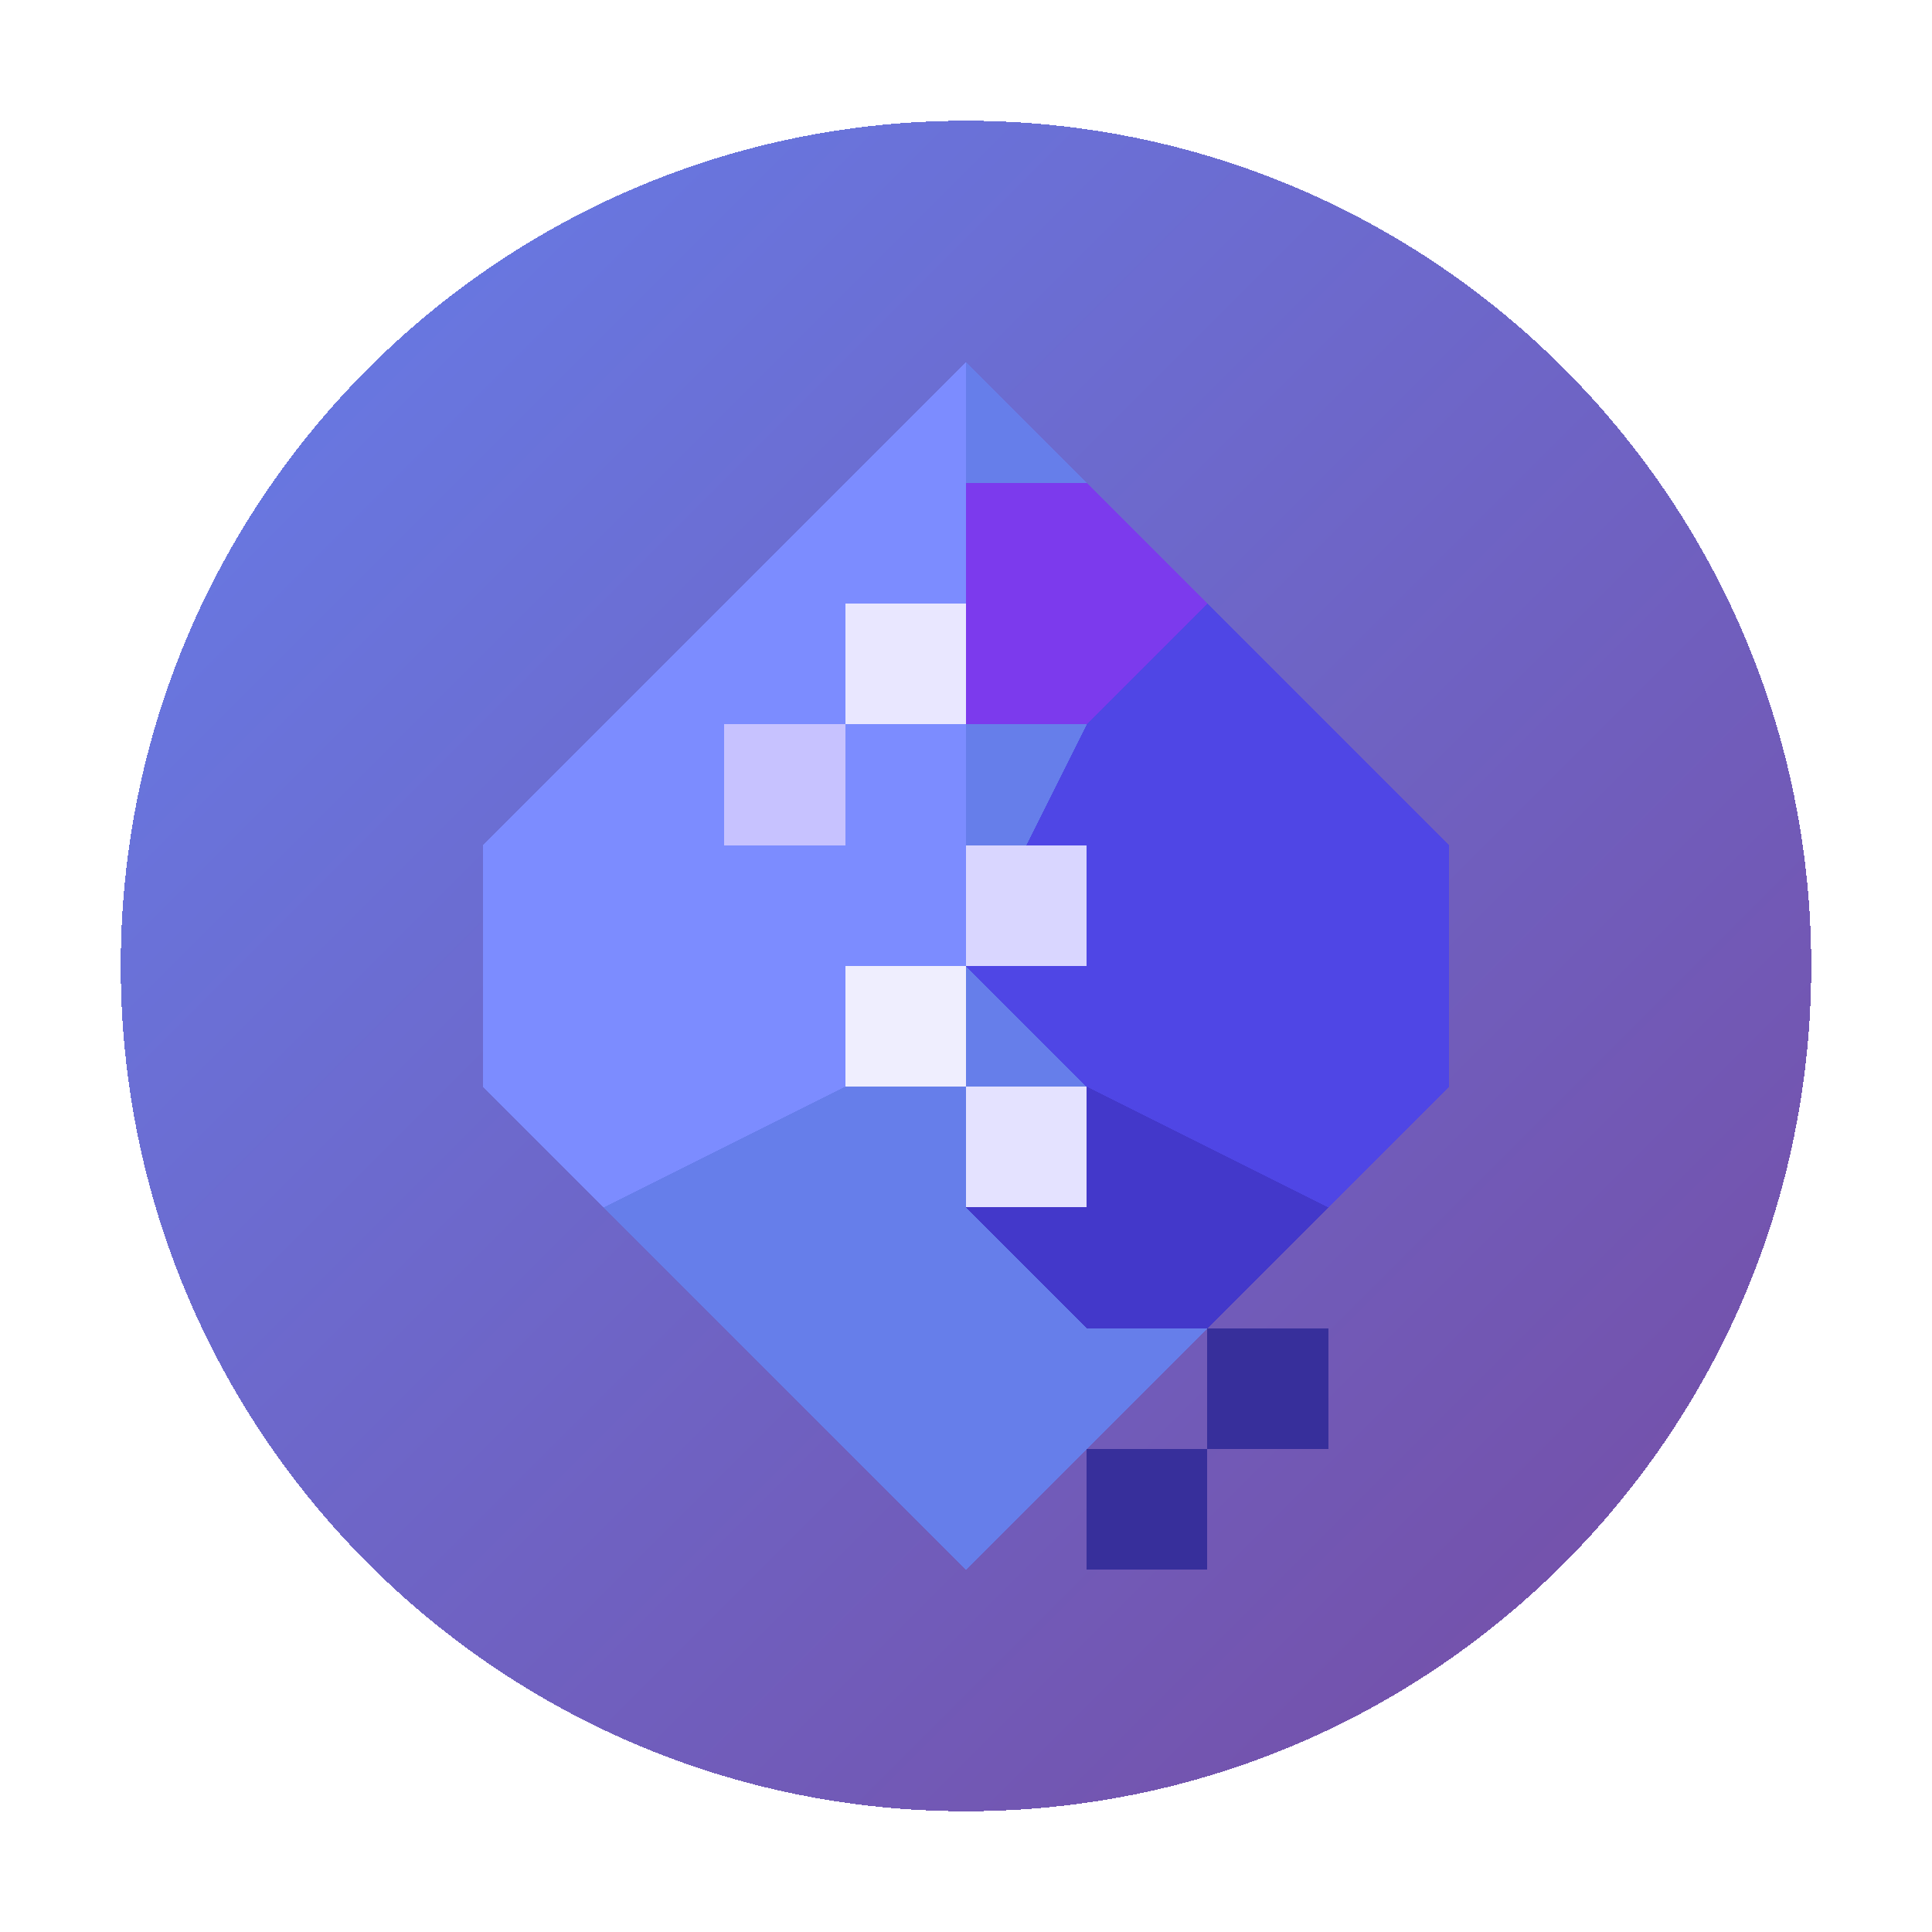
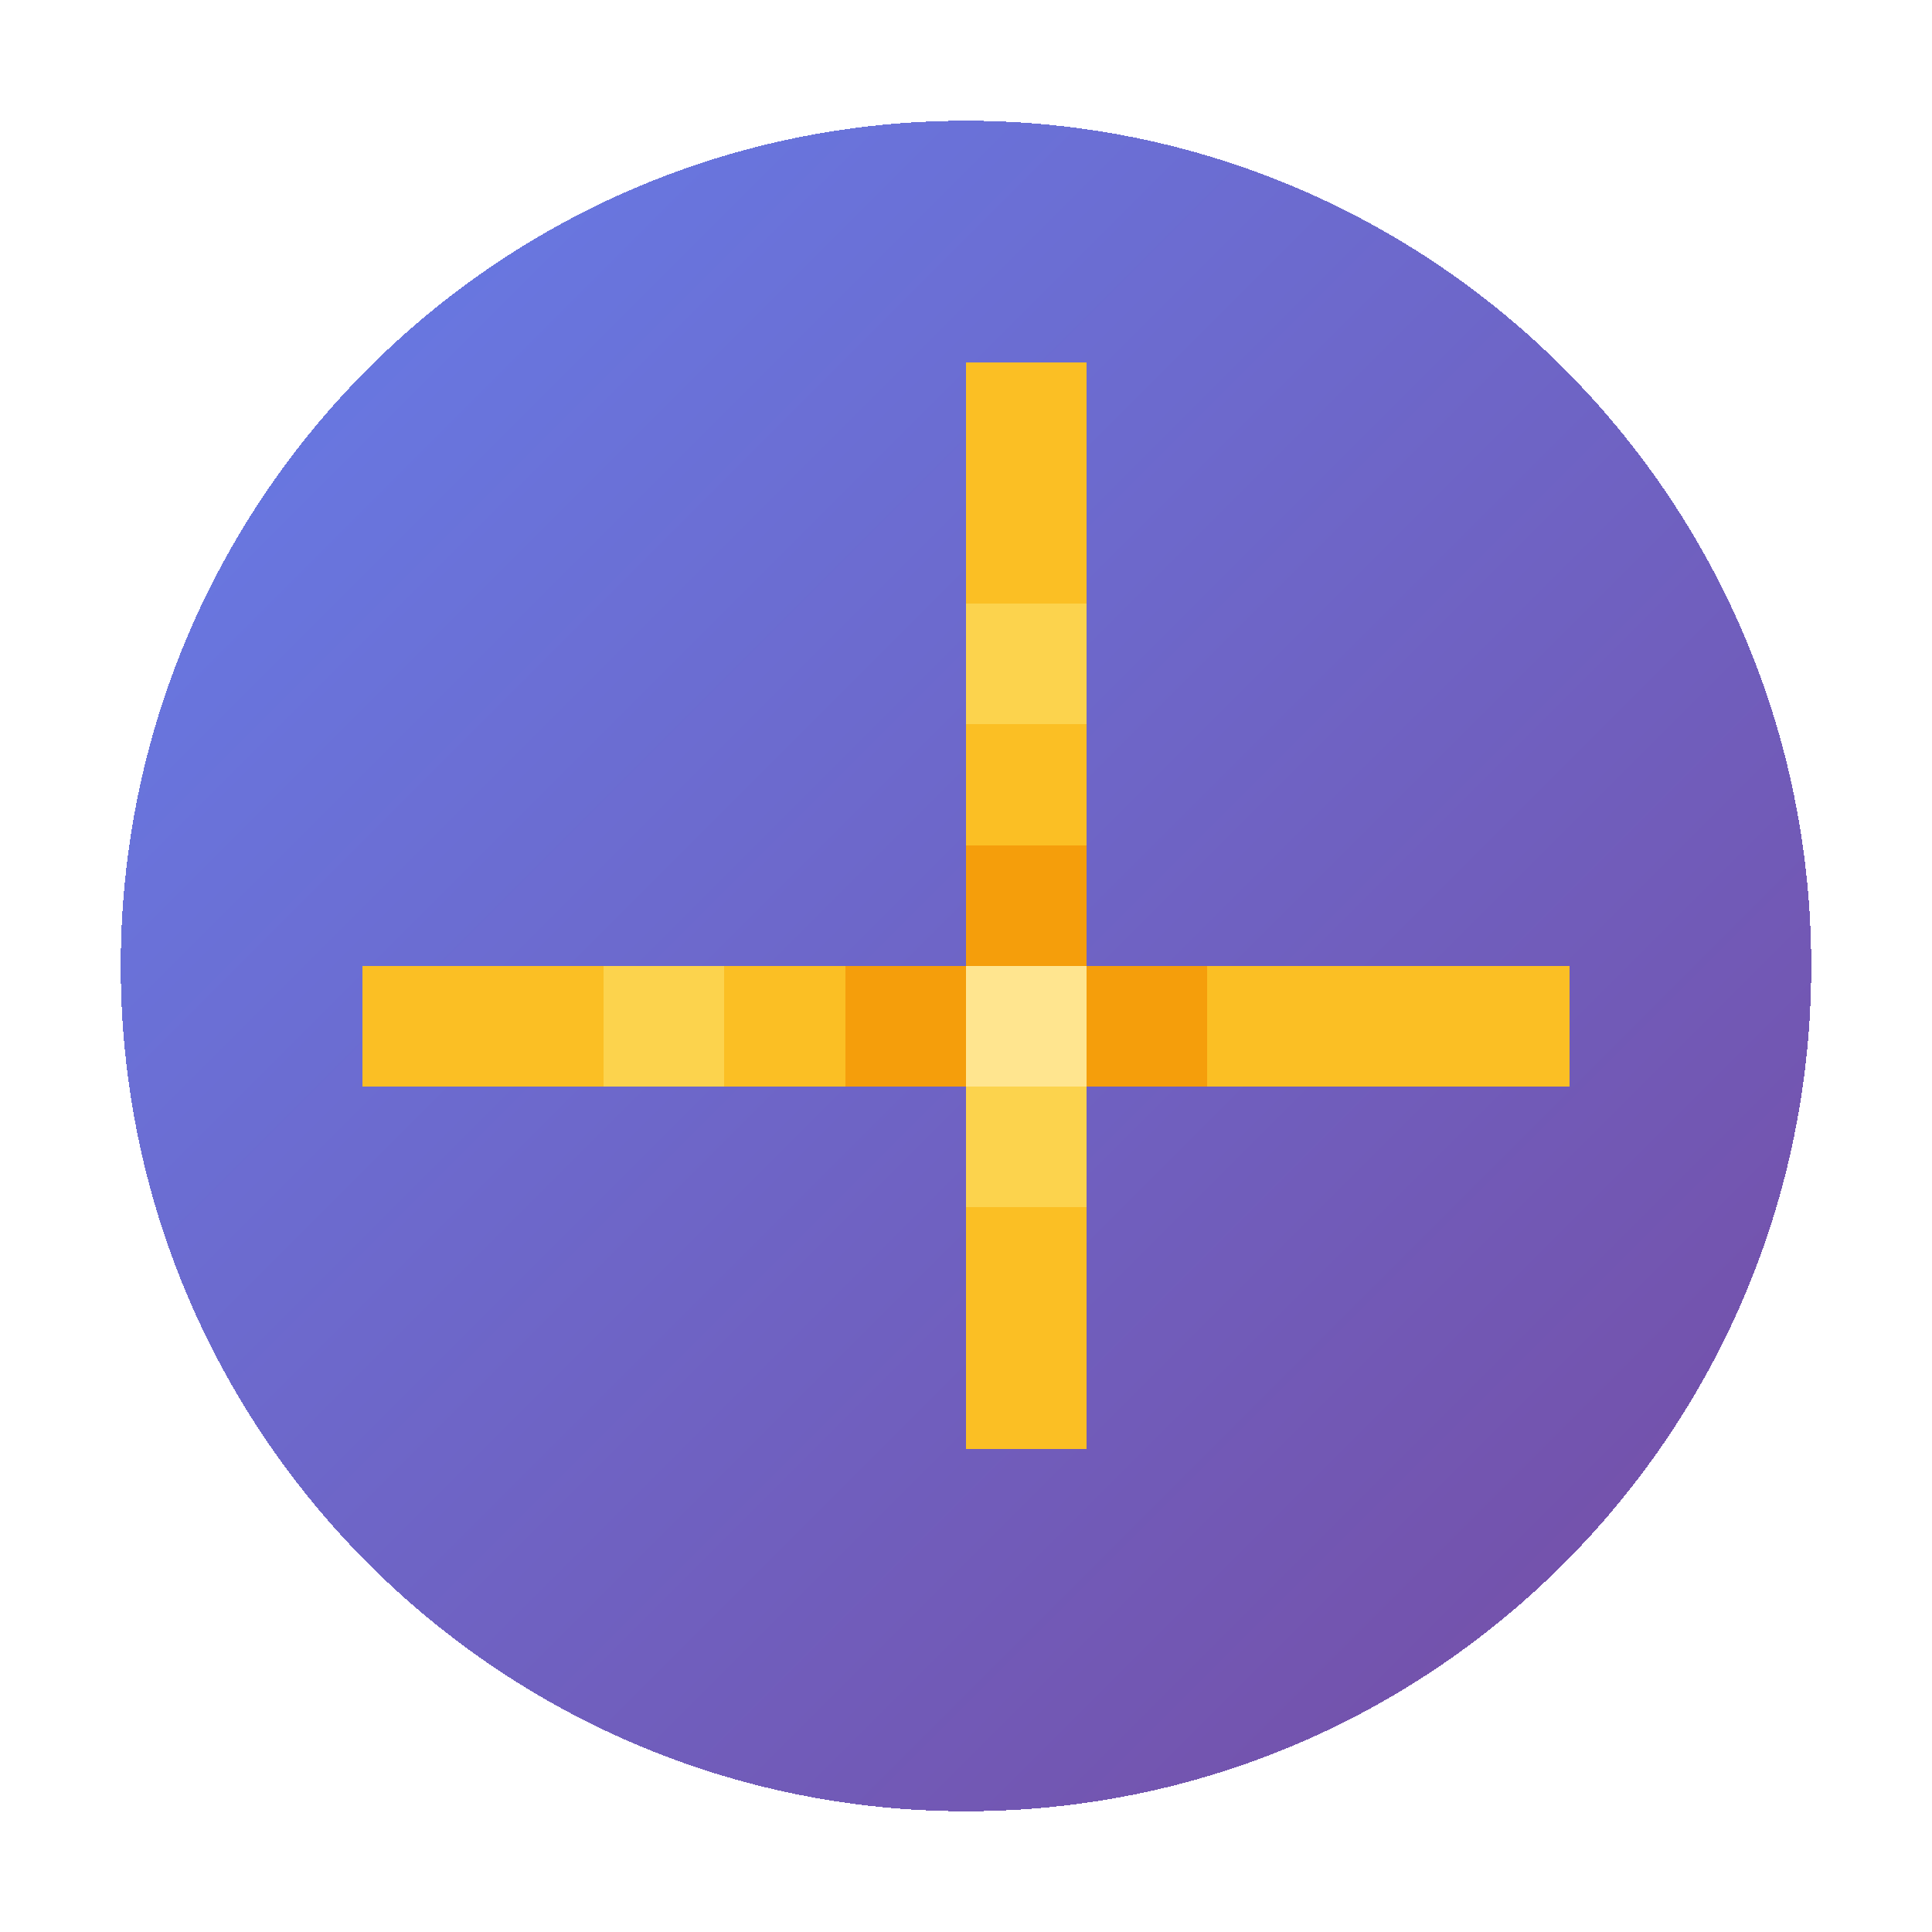
<svg xmlns="http://www.w3.org/2000/svg" viewBox="0 0 16 16" shape-rendering="crispEdges">
  <defs>
    <linearGradient id="bg" x1="0" y1="0" x2="1" y2="1">
      <stop offset="0" stop-color="#667eea" />
      <stop offset="1" stop-color="#764ba2" />
    </linearGradient>
  </defs>
  <circle cx="8" cy="8" r="7" fill="url(#bg)" />
-   <polygon fill="#667eea" points="8,3 7,4 6,5 5,6 4,7 4,9 5,10 6,11 7,12 8,13 9,12 10,11 11,10 12,9 12,7 11,6 10,5 9,4" />
-   <polygon fill="#7c8cff" points="8,3 7,4 6,5 5,6 4,7 4,9 5,10 7,9 8,8" />
-   <polygon fill="#4f46e5" points="8,8 9,9 11,10 12,9 12,7 11,6 10,5 9,6" />
-   <polygon fill="#4338ca" points="8,10 9,11 10,11 11,10 9,9" />
-   <polygon fill="#7c3aed" points="8,6 9,6 10,5 9,4 8,4" />
-   <rect x="7" y="5" width="1" height="1" fill="#e9e7ff" />
-   <rect x="6" y="6" width="1" height="1" fill="#c7c2ff" />
-   <rect x="8" y="7" width="1" height="1" fill="#d9d6ff" />
-   <rect x="7" y="8" width="1" height="1" fill="#efeefe" />
-   <rect x="8" y="9" width="1" height="1" fill="#e4e2ff" />
-   <rect x="10" y="11" width="1" height="1" fill="#372f9b" />
-   <rect x="9" y="12" width="1" height="1" fill="#372f9b" />
+   <rect x="8" y="3" width="1" height="2" fill="#FBBF24" />
+   <rect x="8" y="5" width="1" height="1" fill="#FCD34D" />
+   <rect x="8" y="6" width="1" height="1" fill="#FBBF24" />
+   <rect x="8" y="7" width="1" height="1" fill="#F59E0B" />
+   <rect x="8" y="8" width="1" height="1" fill="#FBBF24" />
+   <rect x="8" y="9" width="1" height="1" fill="#FCD34D" />
+   <rect x="8" y="10" width="1" height="2" fill="#FBBF24" />
+   <rect x="3" y="8" width="2" height="1" fill="#FBBF24" />
+   <rect x="5" y="8" width="1" height="1" fill="#FCD34D" />
+   <rect x="6" y="8" width="1" height="1" fill="#FBBF24" />
+   <rect x="7" y="8" width="1" height="1" fill="#F59E0B" />
+   <rect x="9" y="8" width="1" height="1" fill="#F59E0B" />
+   <rect x="10" y="8" width="1" height="1" fill="#FBBF24" />
+   <rect x="11" y="8" width="2" height="1" fill="#FBBF24" />
+   <rect x="8" y="8" width="1" height="1" fill="#FFE58F" />
</svg>
